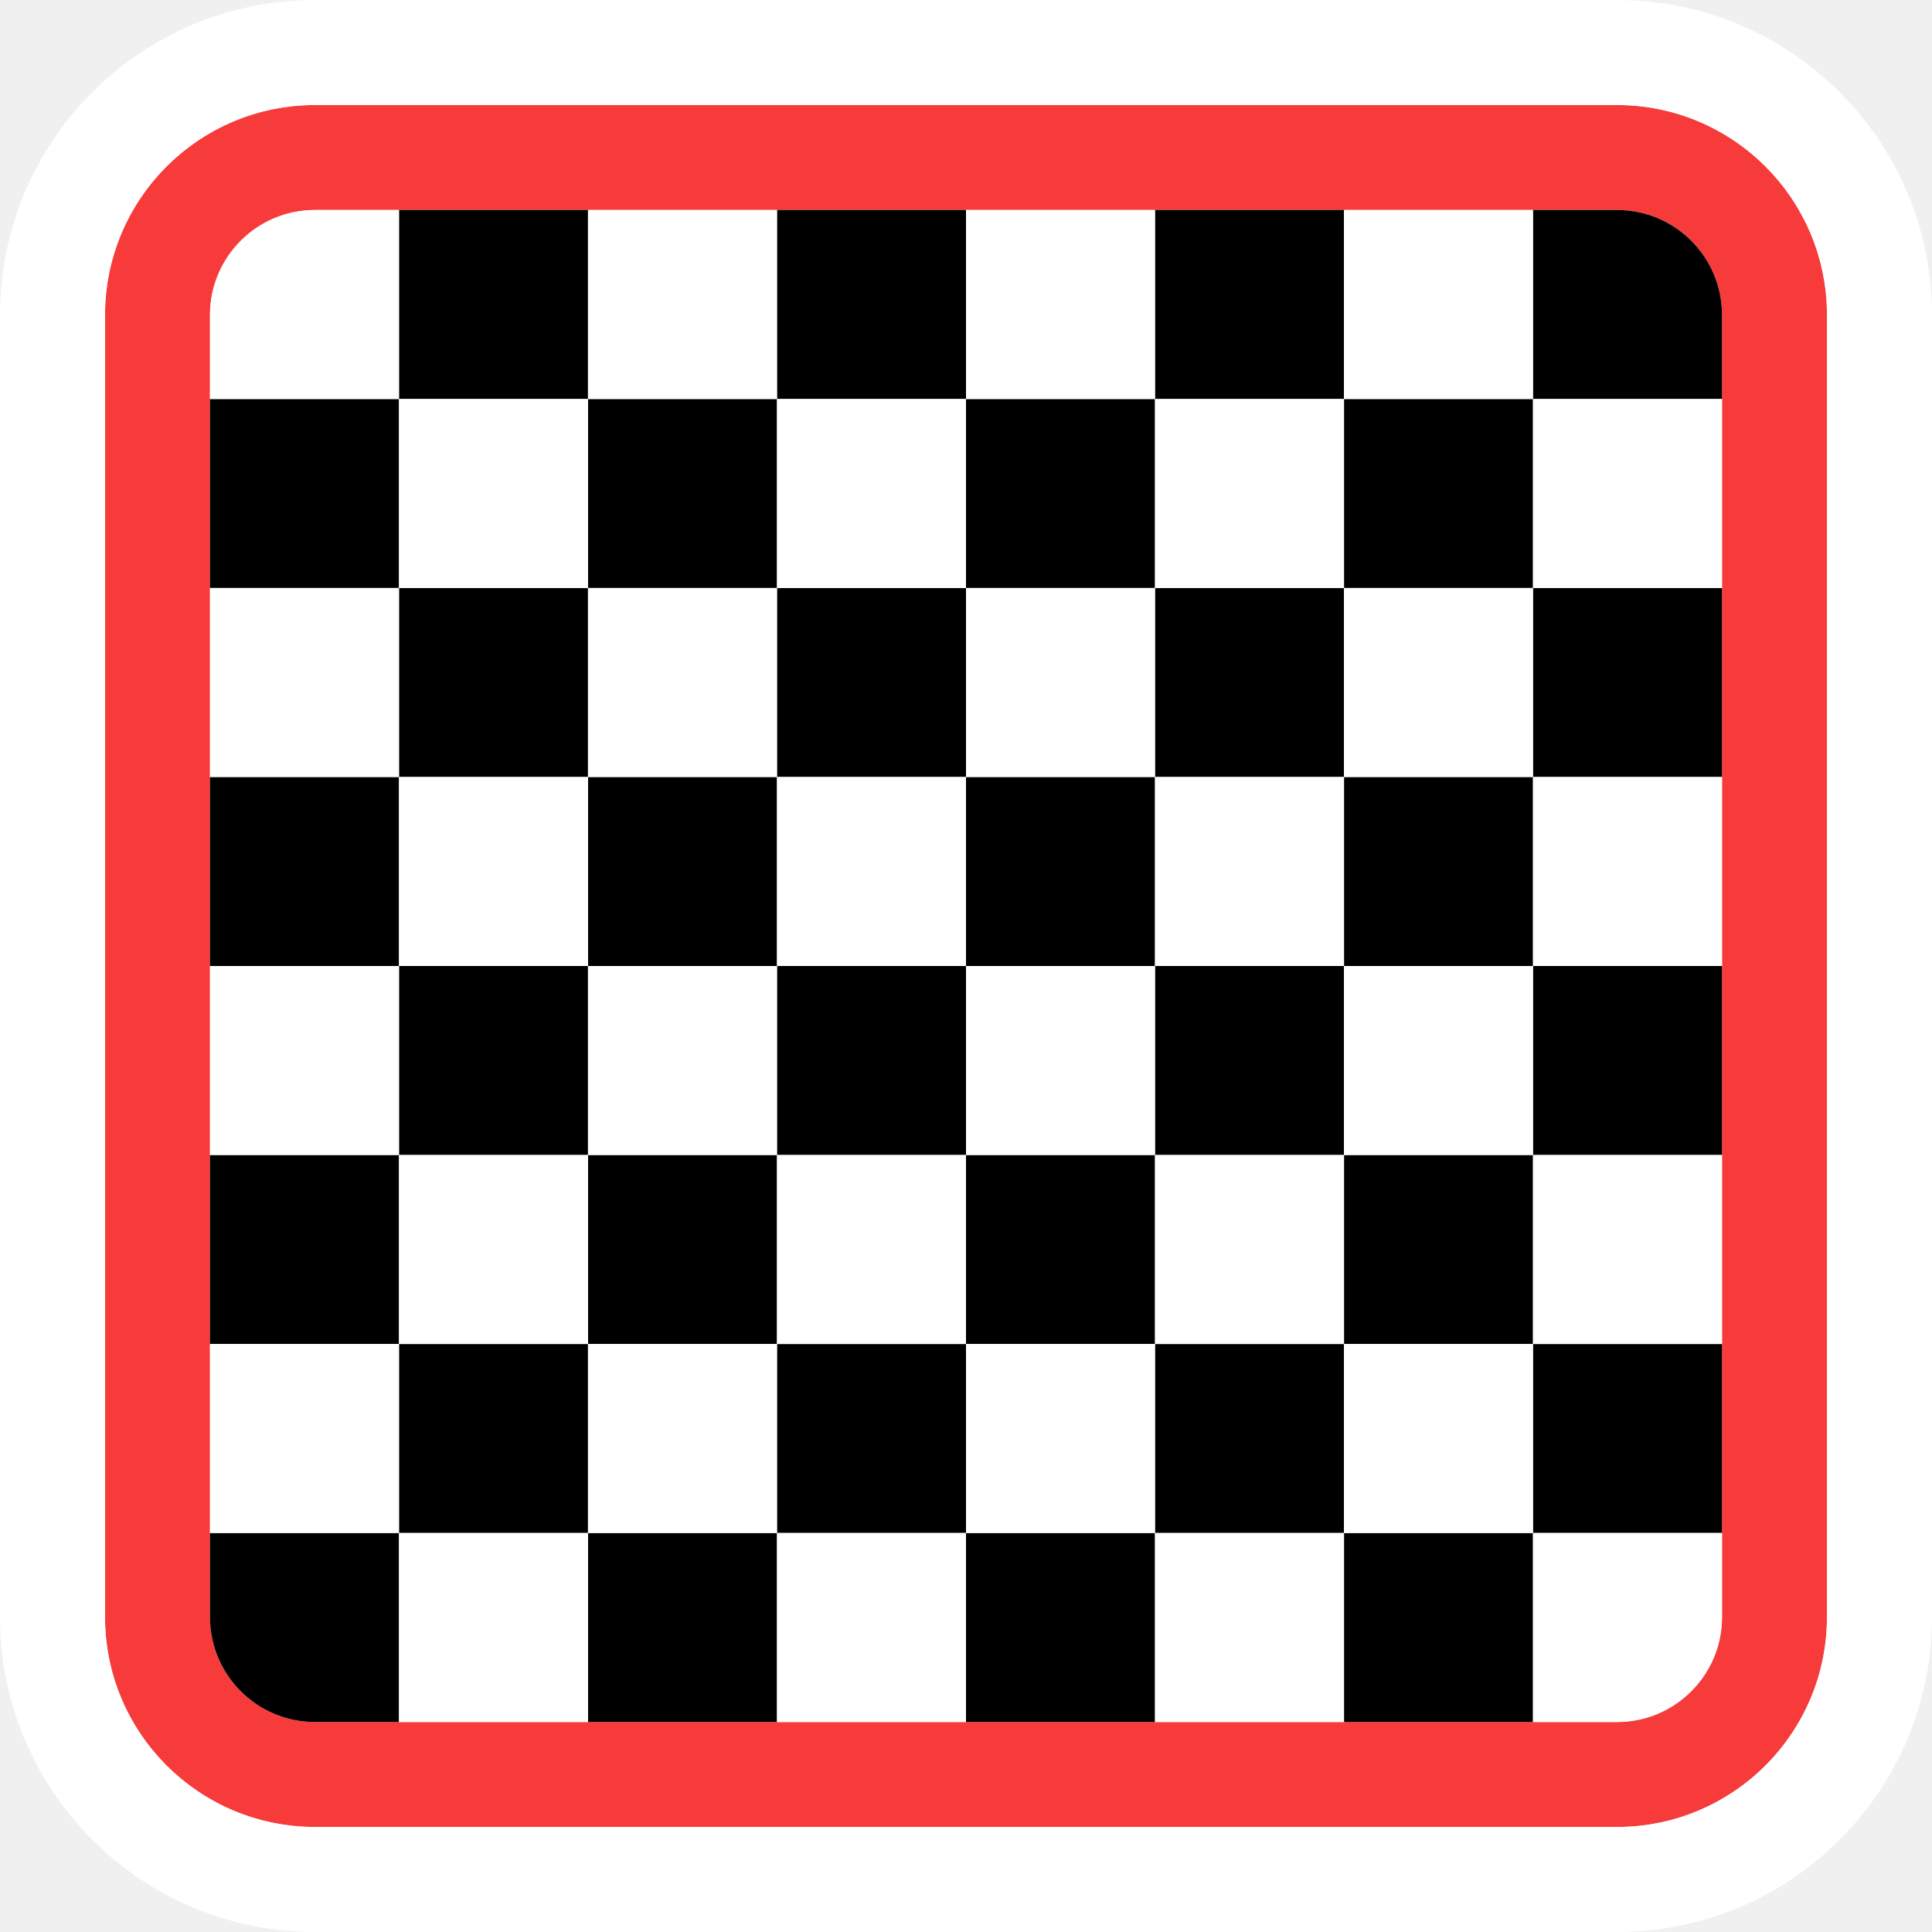
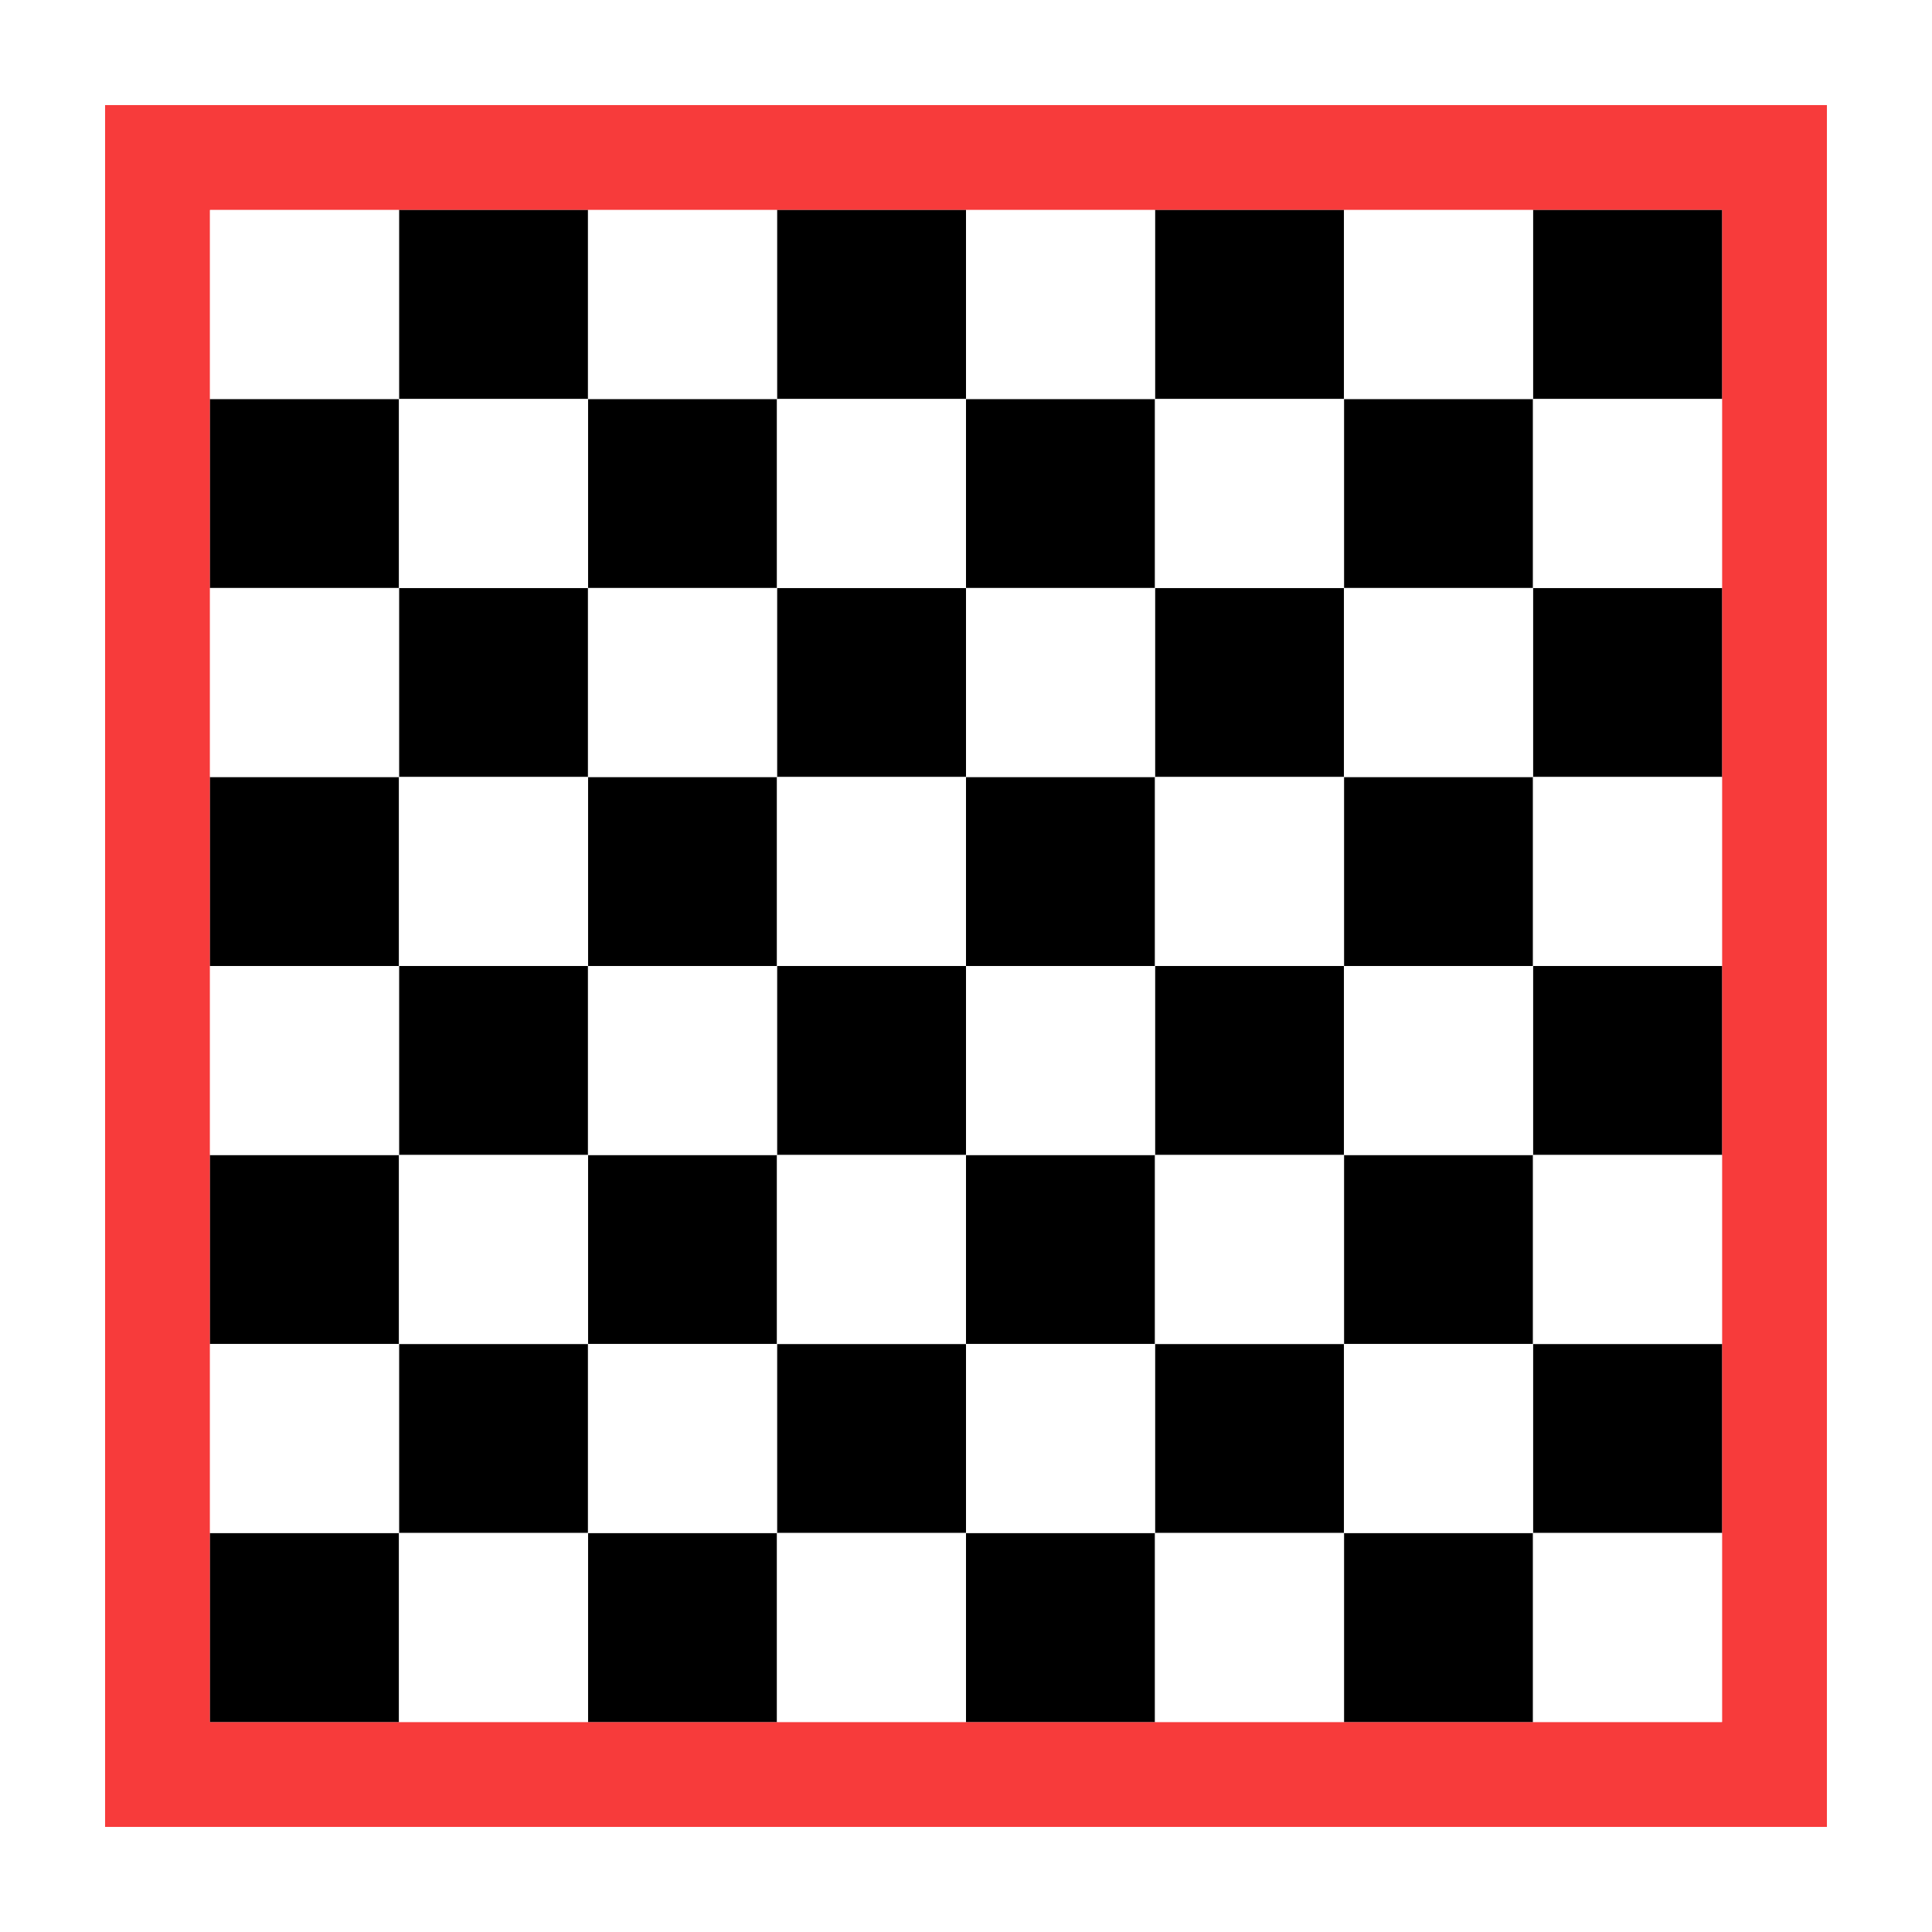
<svg xmlns="http://www.w3.org/2000/svg" width="92" height="92" viewBox="0 0 92 92" fill="none">
  <g clip-path="url(#clip0_7_126)">
-     <rect x="7.5" y="7.5" width="77" height="77" rx="7.5" stroke="#F73B3B" stroke-width="5" />
-     <path d="M82 15C82 12.239 79.761 10 77 10H73V19H82V15Z" fill="black" />
+     <rect x="7.5" y="7.5" width="77" height="77" stroke="#F73B3B" stroke-width="5" />
+     <rect width="9" height="9" transform="matrix(-1 0 0 1 82 10)" fill="black" />
    <rect width="9" height="9" transform="matrix(-1 0 0 1 82 28)" fill="black" />
    <rect width="9" height="9" transform="matrix(-1 0 0 1 82 46)" fill="black" />
    <rect width="9" height="9" transform="matrix(-1 0 0 1 82 64)" fill="black" />
    <rect width="9" height="9" transform="matrix(-1 0 0 1 46 10)" fill="black" />
    <rect width="9" height="9" transform="matrix(-1 0 0 1 46 28)" fill="black" />
    <rect width="9" height="9" transform="matrix(-1 0 0 1 46 46)" fill="black" />
    <rect width="9" height="9" transform="matrix(-1 0 0 1 46 64)" fill="black" />
    <rect width="9" height="9" transform="matrix(-1 0 0 1 64 10)" fill="black" />
    <rect width="9" height="9" transform="matrix(-1 0 0 1 64 28)" fill="black" />
    <rect width="9" height="9" transform="matrix(-1 0 0 1 64 46)" fill="black" />
    <rect width="9" height="9" transform="matrix(-1 0 0 1 64 64)" fill="black" />
    <rect width="9" height="9" transform="matrix(-1 0 0 1 28 10)" fill="black" />
    <rect width="9" height="9" transform="matrix(-1 0 0 1 28 28)" fill="black" />
    <rect width="9" height="9" transform="matrix(-1 0 0 1 28 46)" fill="black" />
    <rect width="9" height="9" transform="matrix(-1 0 0 1 28 64)" fill="black" />
    <rect width="9" height="9" transform="matrix(-1 0 0 1 73 19)" fill="black" />
    <rect width="9" height="9" transform="matrix(-1 0 0 1 73 37)" fill="black" />
    <rect width="9" height="9" transform="matrix(-1 0 0 1 73 55)" fill="black" />
    <rect width="9" height="9" transform="matrix(-1 0 0 1 73 73)" fill="black" />
    <rect width="9" height="9" transform="matrix(-1 0 0 1 37 19)" fill="black" />
    <rect width="9" height="9" transform="matrix(-1 0 0 1 37 37)" fill="black" />
    <rect width="9" height="9" transform="matrix(-1 0 0 1 37 55)" fill="black" />
    <rect width="9" height="9" transform="matrix(-1 0 0 1 37 73)" fill="black" />
    <rect width="9" height="9" transform="matrix(-1 0 0 1 55 19)" fill="black" />
    <rect width="9" height="9" transform="matrix(-1 0 0 1 55 37)" fill="black" />
    <rect width="9" height="9" transform="matrix(-1 0 0 1 55 55)" fill="black" />
    <rect width="9" height="9" transform="matrix(-1 0 0 1 55 73)" fill="black" />
    <rect width="9" height="9" transform="matrix(-1 0 0 1 19 19)" fill="black" />
    <rect width="9" height="9" transform="matrix(-1 0 0 1 19 37)" fill="black" />
    <rect width="9" height="9" transform="matrix(-1 0 0 1 19 55)" fill="black" />
-     <path d="M19 73H10V77C10 79.761 12.239 82 15 82H19V73Z" fill="black" />
-     <path d="M82 77C82 79.761 79.761 82 77 82H73V73H82V77Z" fill="white" />
+     <rect width="9" height="9" transform="matrix(-1 0 0 1 19 73)" fill="black" />
+     <rect x="82" y="82" width="9" height="9" transform="rotate(-180 82 82)" fill="white" />
    <rect x="82" y="64" width="9" height="9" transform="rotate(-180 82 64)" fill="white" />
    <rect x="82" y="46" width="9" height="9" transform="rotate(-180 82 46)" fill="white" />
    <rect x="82" y="28" width="9" height="9" transform="rotate(-180 82 28)" fill="white" />
    <rect x="46" y="82" width="9" height="9" transform="rotate(-180 46 82)" fill="white" />
    <rect x="46" y="64" width="9" height="9" transform="rotate(-180 46 64)" fill="white" />
    <rect x="46" y="46" width="9" height="9" transform="rotate(-180 46 46)" fill="white" />
    <rect x="46" y="28" width="9" height="9" transform="rotate(-180 46 28)" fill="white" />
    <rect x="64" y="82" width="9" height="9" transform="rotate(-180 64 82)" fill="white" />
    <rect x="64" y="64" width="9" height="9" transform="rotate(-180 64 64)" fill="white" />
    <rect x="64" y="46" width="9" height="9" transform="rotate(-180 64 46)" fill="white" />
    <rect x="64" y="28" width="9" height="9" transform="rotate(-180 64 28)" fill="white" />
    <rect x="28" y="82" width="9" height="9" transform="rotate(-180 28 82)" fill="white" />
    <rect x="28" y="64" width="9" height="9" transform="rotate(-180 28 64)" fill="white" />
    <rect x="28" y="46" width="9" height="9" transform="rotate(-180 28 46)" fill="white" />
    <rect x="28" y="28" width="9" height="9" transform="rotate(-180 28 28)" fill="white" />
    <rect x="73" y="73" width="9" height="9" transform="rotate(-180 73 73)" fill="white" />
    <rect x="73" y="55" width="9" height="9" transform="rotate(-180 73 55)" fill="white" />
    <rect x="73" y="37" width="9" height="9" transform="rotate(-180 73 37)" fill="white" />
    <rect x="73" y="19" width="9" height="9" transform="rotate(-180 73 19)" fill="white" />
    <rect x="37" y="73" width="9" height="9" transform="rotate(-180 37 73)" fill="white" />
    <rect x="37" y="55" width="9" height="9" transform="rotate(-180 37 55)" fill="white" />
    <rect x="37" y="37" width="9" height="9" transform="rotate(-180 37 37)" fill="white" />
    <rect x="37" y="19" width="9" height="9" transform="rotate(-180 37 19)" fill="white" />
    <rect x="55" y="73" width="9" height="9" transform="rotate(-180 55 73)" fill="white" />
    <rect x="55" y="55" width="9" height="9" transform="rotate(-180 55 55)" fill="white" />
    <rect x="55" y="37" width="9" height="9" transform="rotate(-180 55 37)" fill="white" />
    <rect x="55" y="19" width="9" height="9" transform="rotate(-180 55 19)" fill="white" />
    <rect x="19" y="73" width="9" height="9" transform="rotate(-180 19 73)" fill="white" />
    <rect x="19" y="55" width="9" height="9" transform="rotate(-180 19 55)" fill="white" />
    <rect x="19" y="37" width="9" height="9" transform="rotate(-180 19 37)" fill="white" />
-     <path d="M19 19H10V15C10 12.239 12.239 10 15 10H19V19Z" fill="white" />
-     <rect x="2.5" y="2.5" width="87" height="87" rx="12.5" stroke="white" stroke-width="5" />
+     <rect x="19" y="19" width="9" height="9" transform="rotate(-180 19 19)" fill="white" />
+     <rect x="2.5" y="2.5" width="87" height="87" stroke="white" stroke-width="5" />
  </g>
  <defs>
    <clipPath id="clip0_7_126">
      <rect width="92" height="92" fill="white" />
    </clipPath>
  </defs>
</svg>
